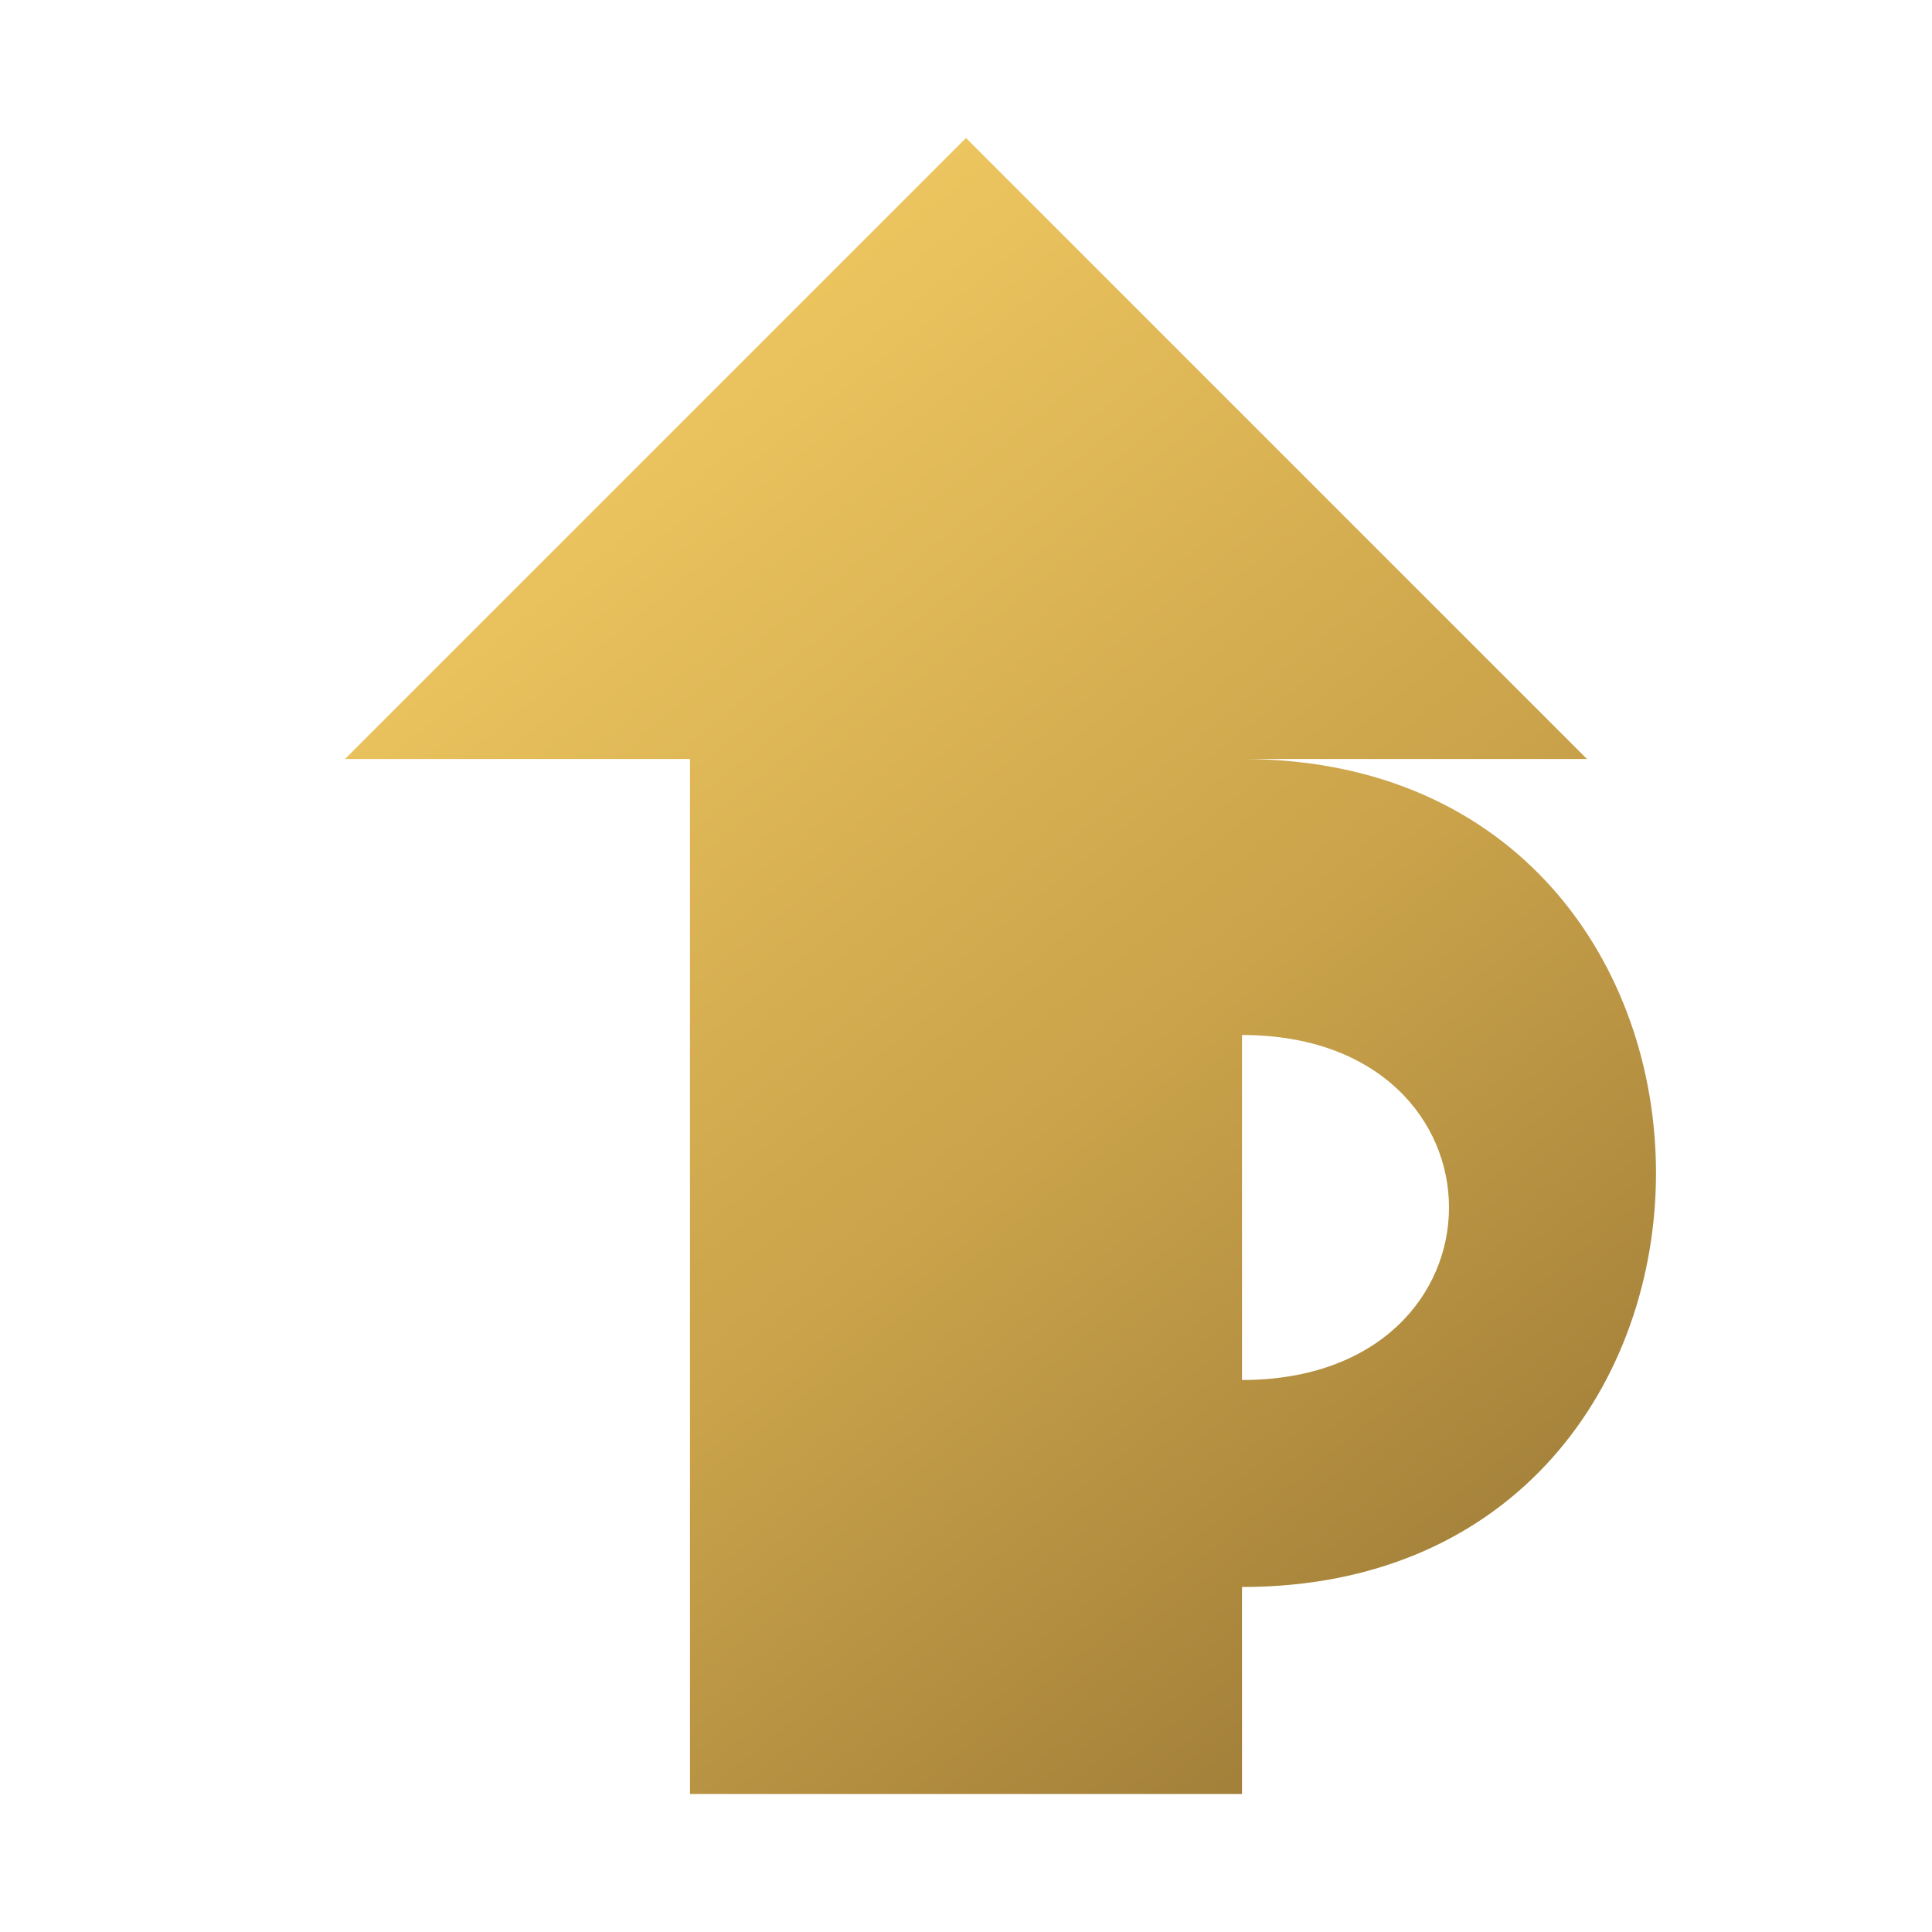
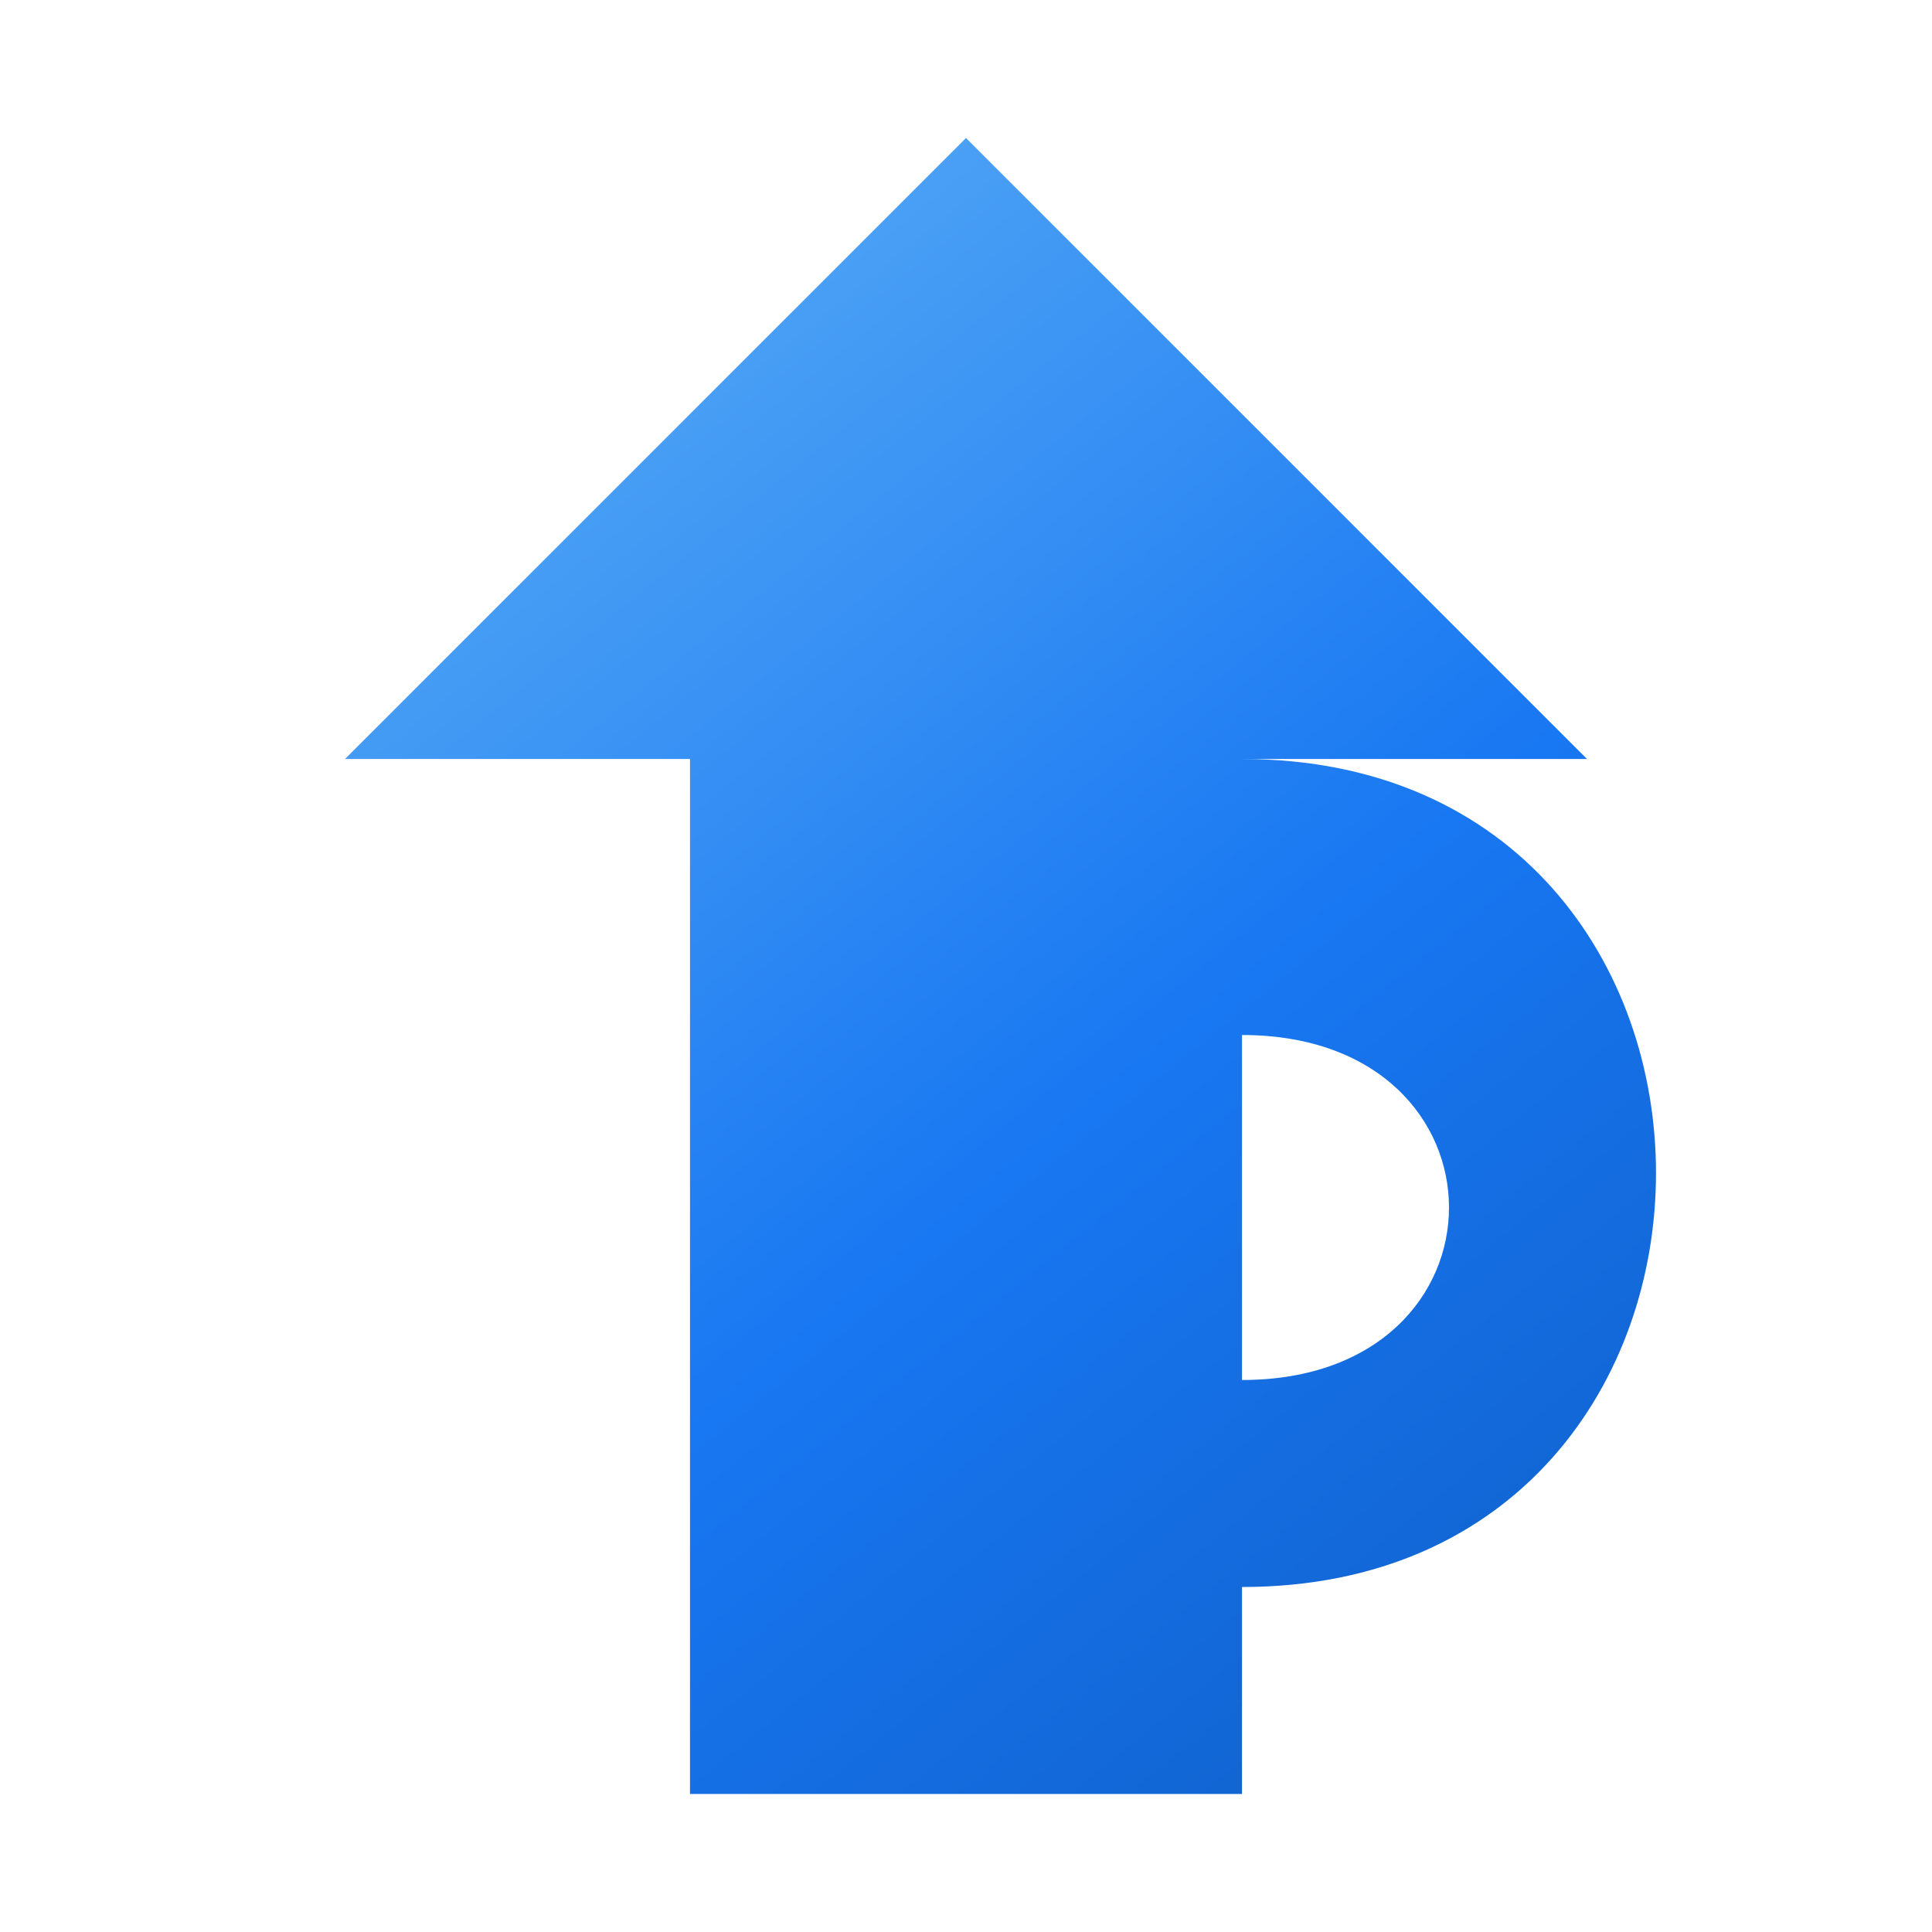
<svg xmlns="http://www.w3.org/2000/svg" width="56" height="56" viewBox="0 0 56 56" fill="none">
  <defs>
-     <linearGradient id="gold" x1="8" y1="4" x2="50" y2="56" gradientUnits="userSpaceOnUse">
-       <stop offset="0%" stop-color="#ffd76a" />
-       <stop offset="55%" stop-color="#c9a24a" />
-       <stop offset="100%" stop-color="#8a6a2f" />
+     <linearGradient id="blue" x1="8" y1="4" x2="50" y2="56" gradientUnits="userSpaceOnUse">
+       <stop offset="0%" stop-color="#64b5f6" />
+       <stop offset="55%" stop-color="#1877f2" />
+       <stop offset="100%" stop-color="#0d5abf" />
    </linearGradient>
  </defs>
-   <path fill="url(#gold)" fill-rule="evenodd" d="       M 28,4       L 46,22 L 36,22       C 52,22 52,46 36,46       L 36,52 L 20,52 L 20,22       L 10,22 Z        M 36,30 C 44,30 44,40 36,40 L 36,30 Z     " />
+   <path fill="url(#blue)" fill-rule="evenodd" d="       M 28,4       L 46,22 L 36,22       C 52,22 52,46 36,46       L 36,52 L 20,52 L 20,22       L 10,22 Z        M 36,30 C 44,30 44,40 36,40 L 36,30 Z     " />
</svg>
